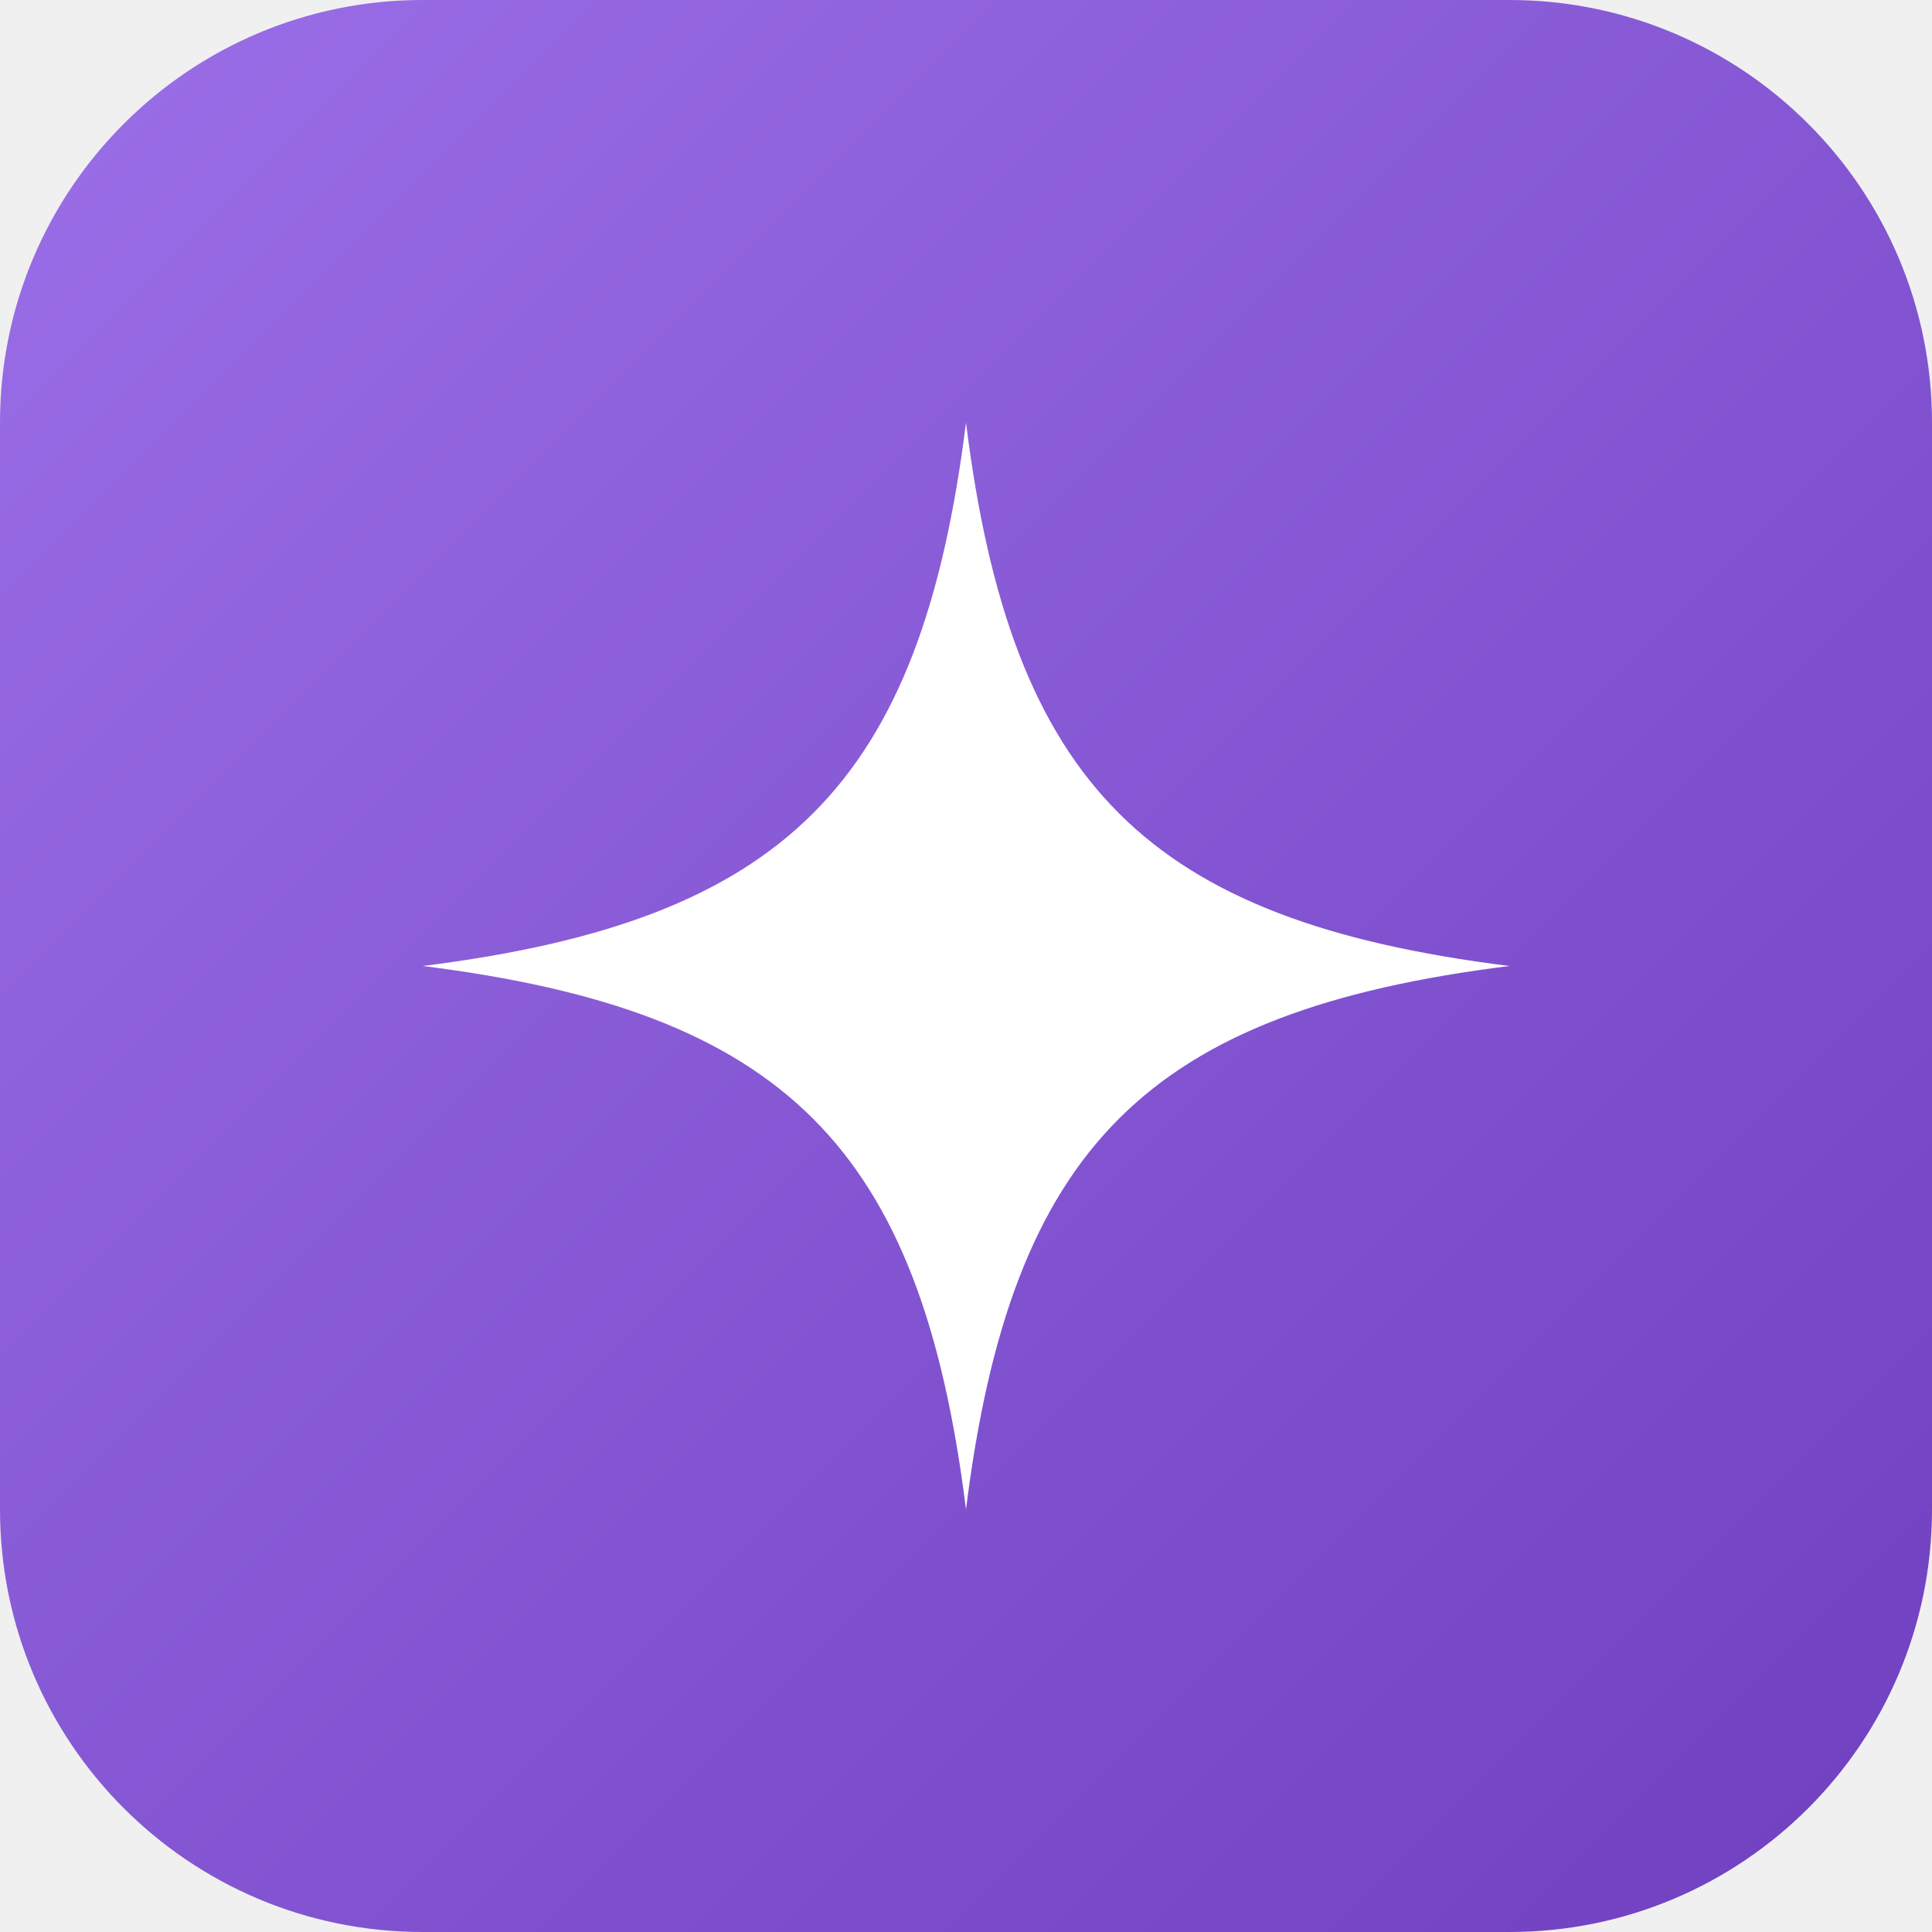
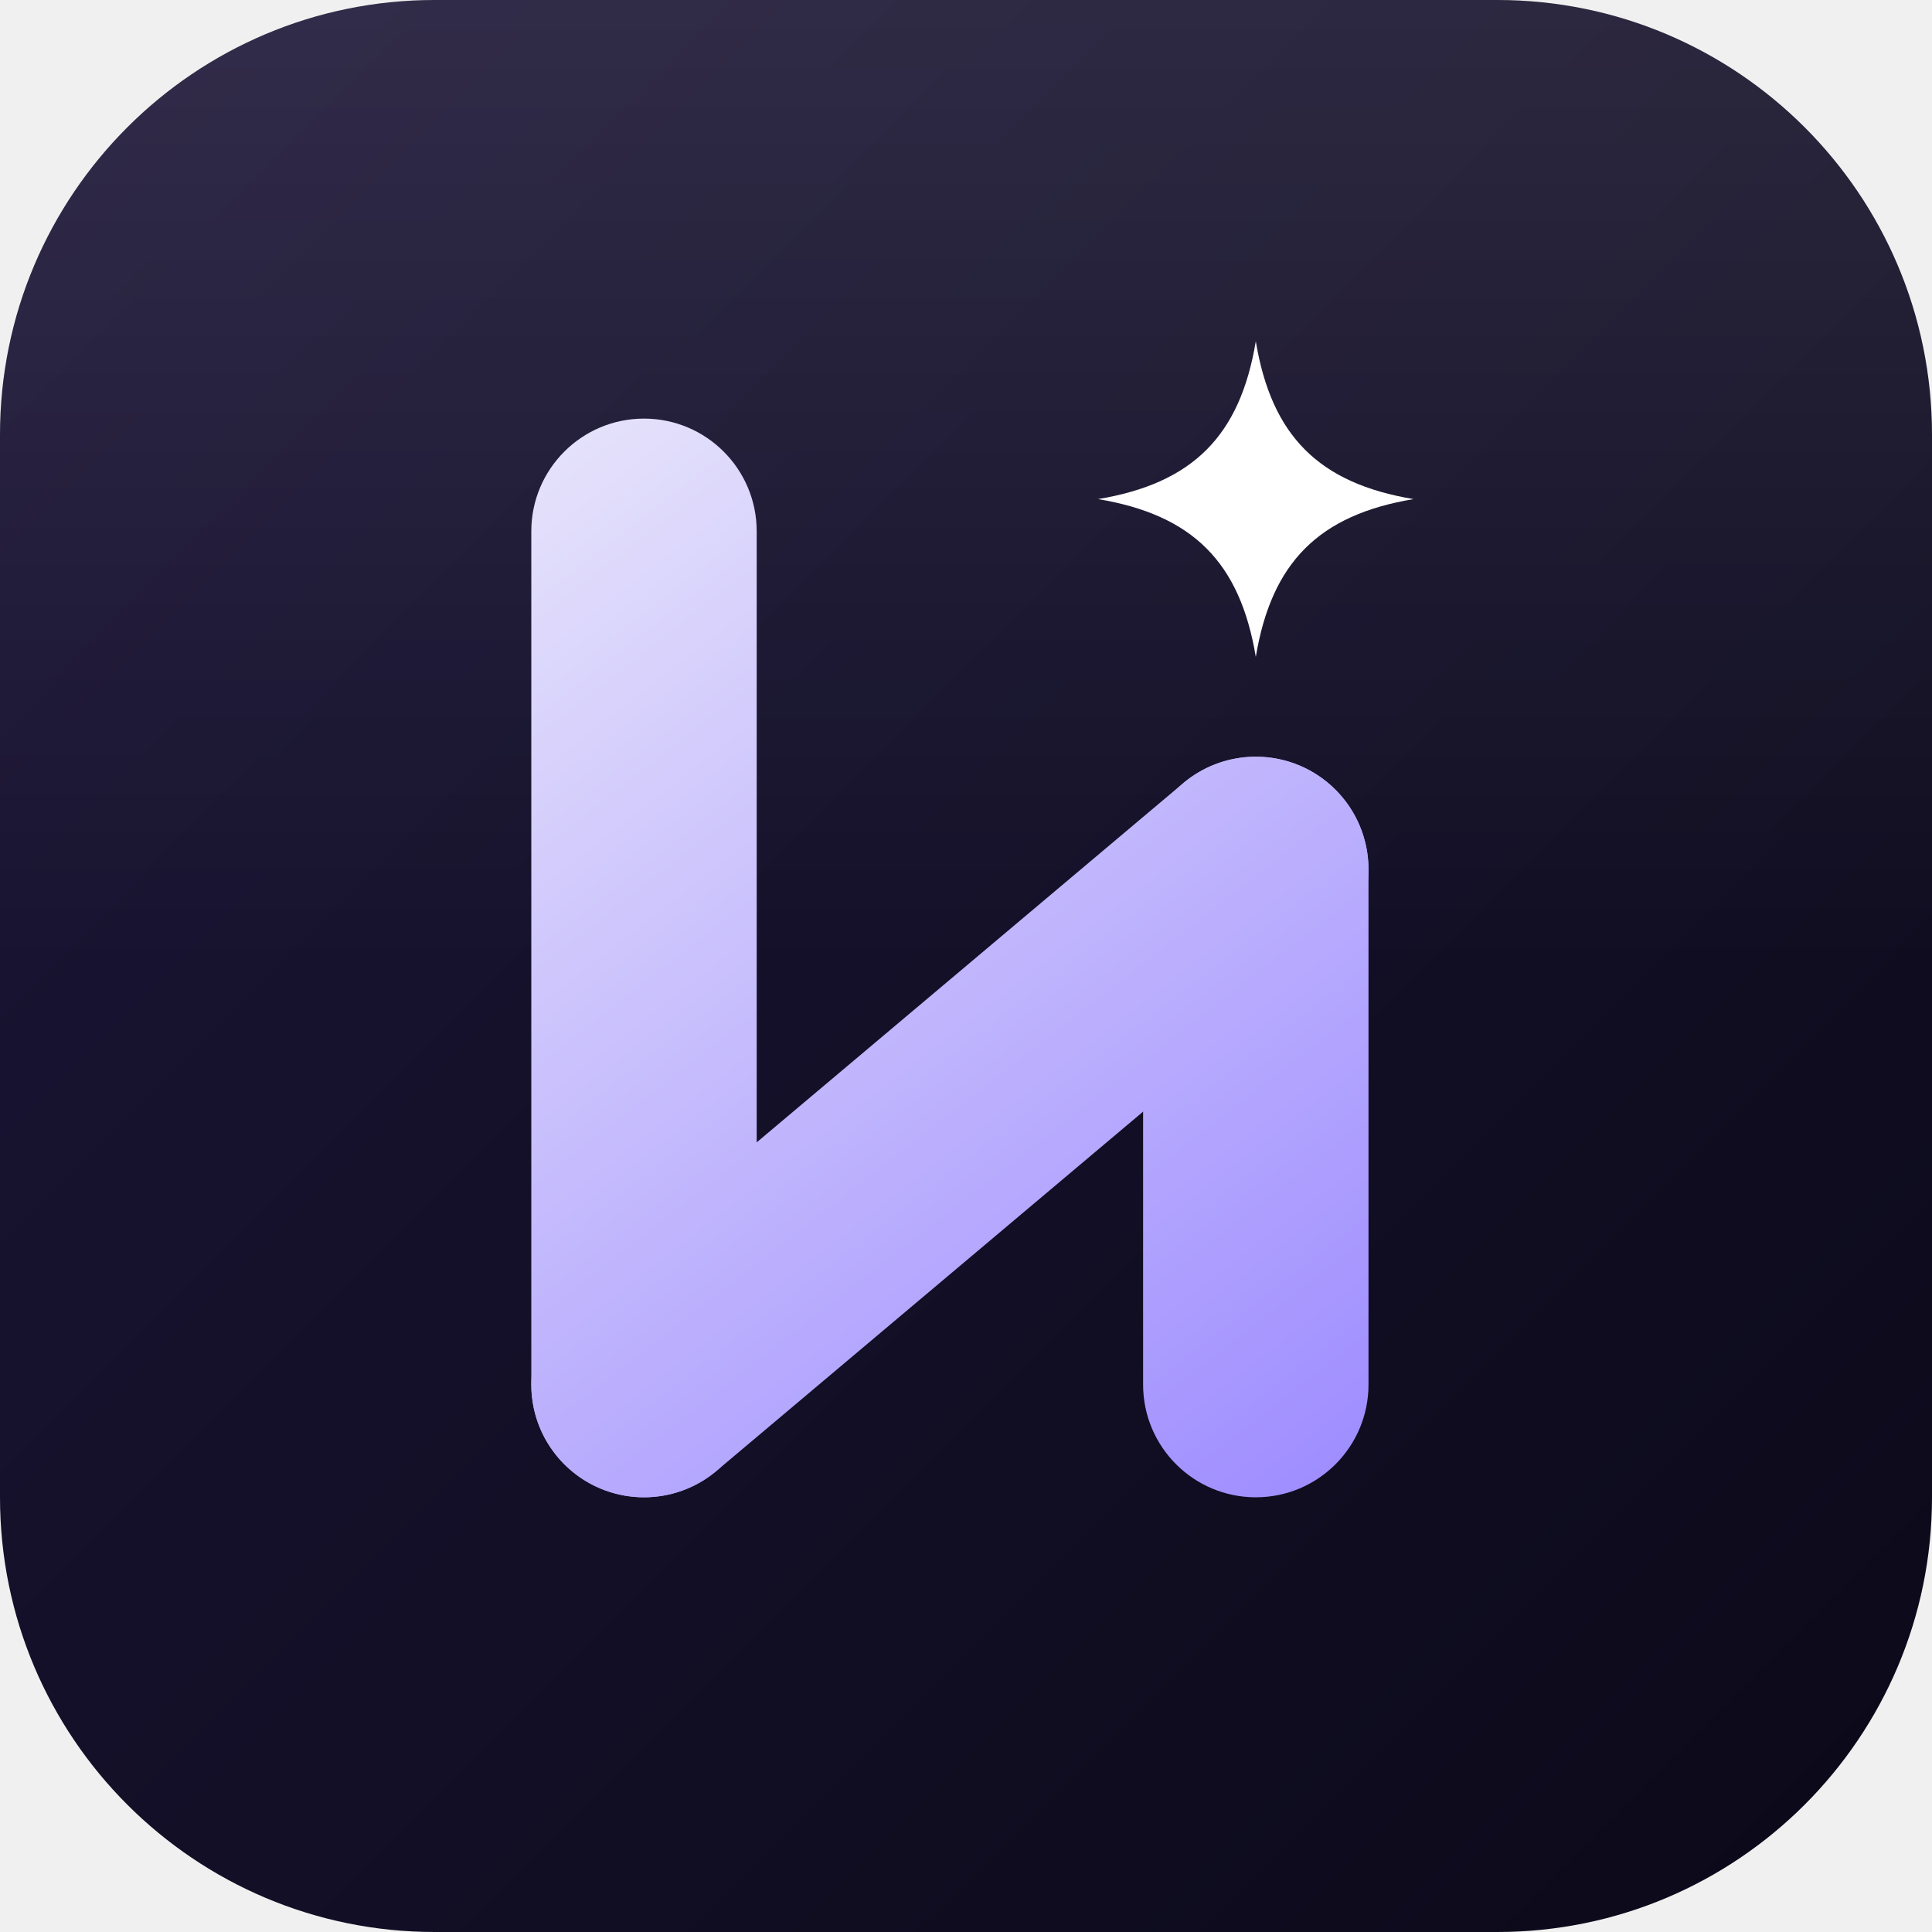
- <svg xmlns="http://www.w3.org/2000/svg" width="512" height="512" viewBox="0 0 512 512">
+ <svg xmlns="http://www.w3.org/2000/svg" width="512" height="512" viewBox="0 0 120 120">
  <defs>
-     <linearGradient id="g" x1="0" y1="0" x2="1" y2="1">
-       <stop offset="0" stop-color="#9B6FE8" />
-       <stop offset="1" stop-color="#6F3FBF" />
+     <linearGradient id="tile" x1="0" y1="0" x2="1" y2="1">
+       <stop offset="0" stop-color="#1C1638" />
+       <stop offset="1" stop-color="#0B0918" />
    </linearGradient>
+     <linearGradient id="sheen" x1="0" y1="0" x2="0" y2="1">
+       <stop offset="0" stop-color="#fff" stop-opacity="0.1" />
+       <stop offset="0.5" stop-color="#fff" stop-opacity="0" />
+     </linearGradient>
+     <linearGradient id="glyph" x1="33" y1="26" x2="85" y2="93" gradientUnits="userSpaceOnUse">
+       <stop offset="0" stop-color="#E7E4FB" />
+       <stop offset="1" stop-color="#9D8BFF" />
+     </linearGradient>
+     <filter id="glow" x="-80%" y="-80%" width="260%" height="260%">
+       <feGaussianBlur stdDeviation="4" />
+     </filter>
+     <path id="spark" d="M12 2c1 6 4 9 10 10-6 1-9 4-10 10-1-6-4-9-10-10 6-1 9-4 10-10Z" transform="translate(78 31) scale(0.98) translate(-12 -12)" />
  </defs>
-   <rect width="512" height="512" rx="112" fill="url(#g)" />
-   <path d="M256 112 C268 208 304 244 400 256 C304 268 268 304 256 400 C244 304 208 268 112 256 C208 244 244 208 256 112 Z" fill="#fff" />
+   <rect width="120" height="120" rx="27" fill="url(#tile)" />
+   <rect width="120" height="120" rx="27" fill="url(#sheen)" />
+   <g fill="url(#glyph)">
+     <rect x="33" y="26" width="14" height="67" rx="7" />
+     <rect x="71" y="47" width="14" height="46" rx="7" />
+   </g>
+   <path d="M40 86 L78 54" stroke="url(#glyph)" stroke-width="14" stroke-linecap="round" />
+   <use href="#spark" fill="#9D8BFF" opacity="0.85" filter="url(#glow)" />
+   <use href="#spark" fill="#fff" />
</svg>
